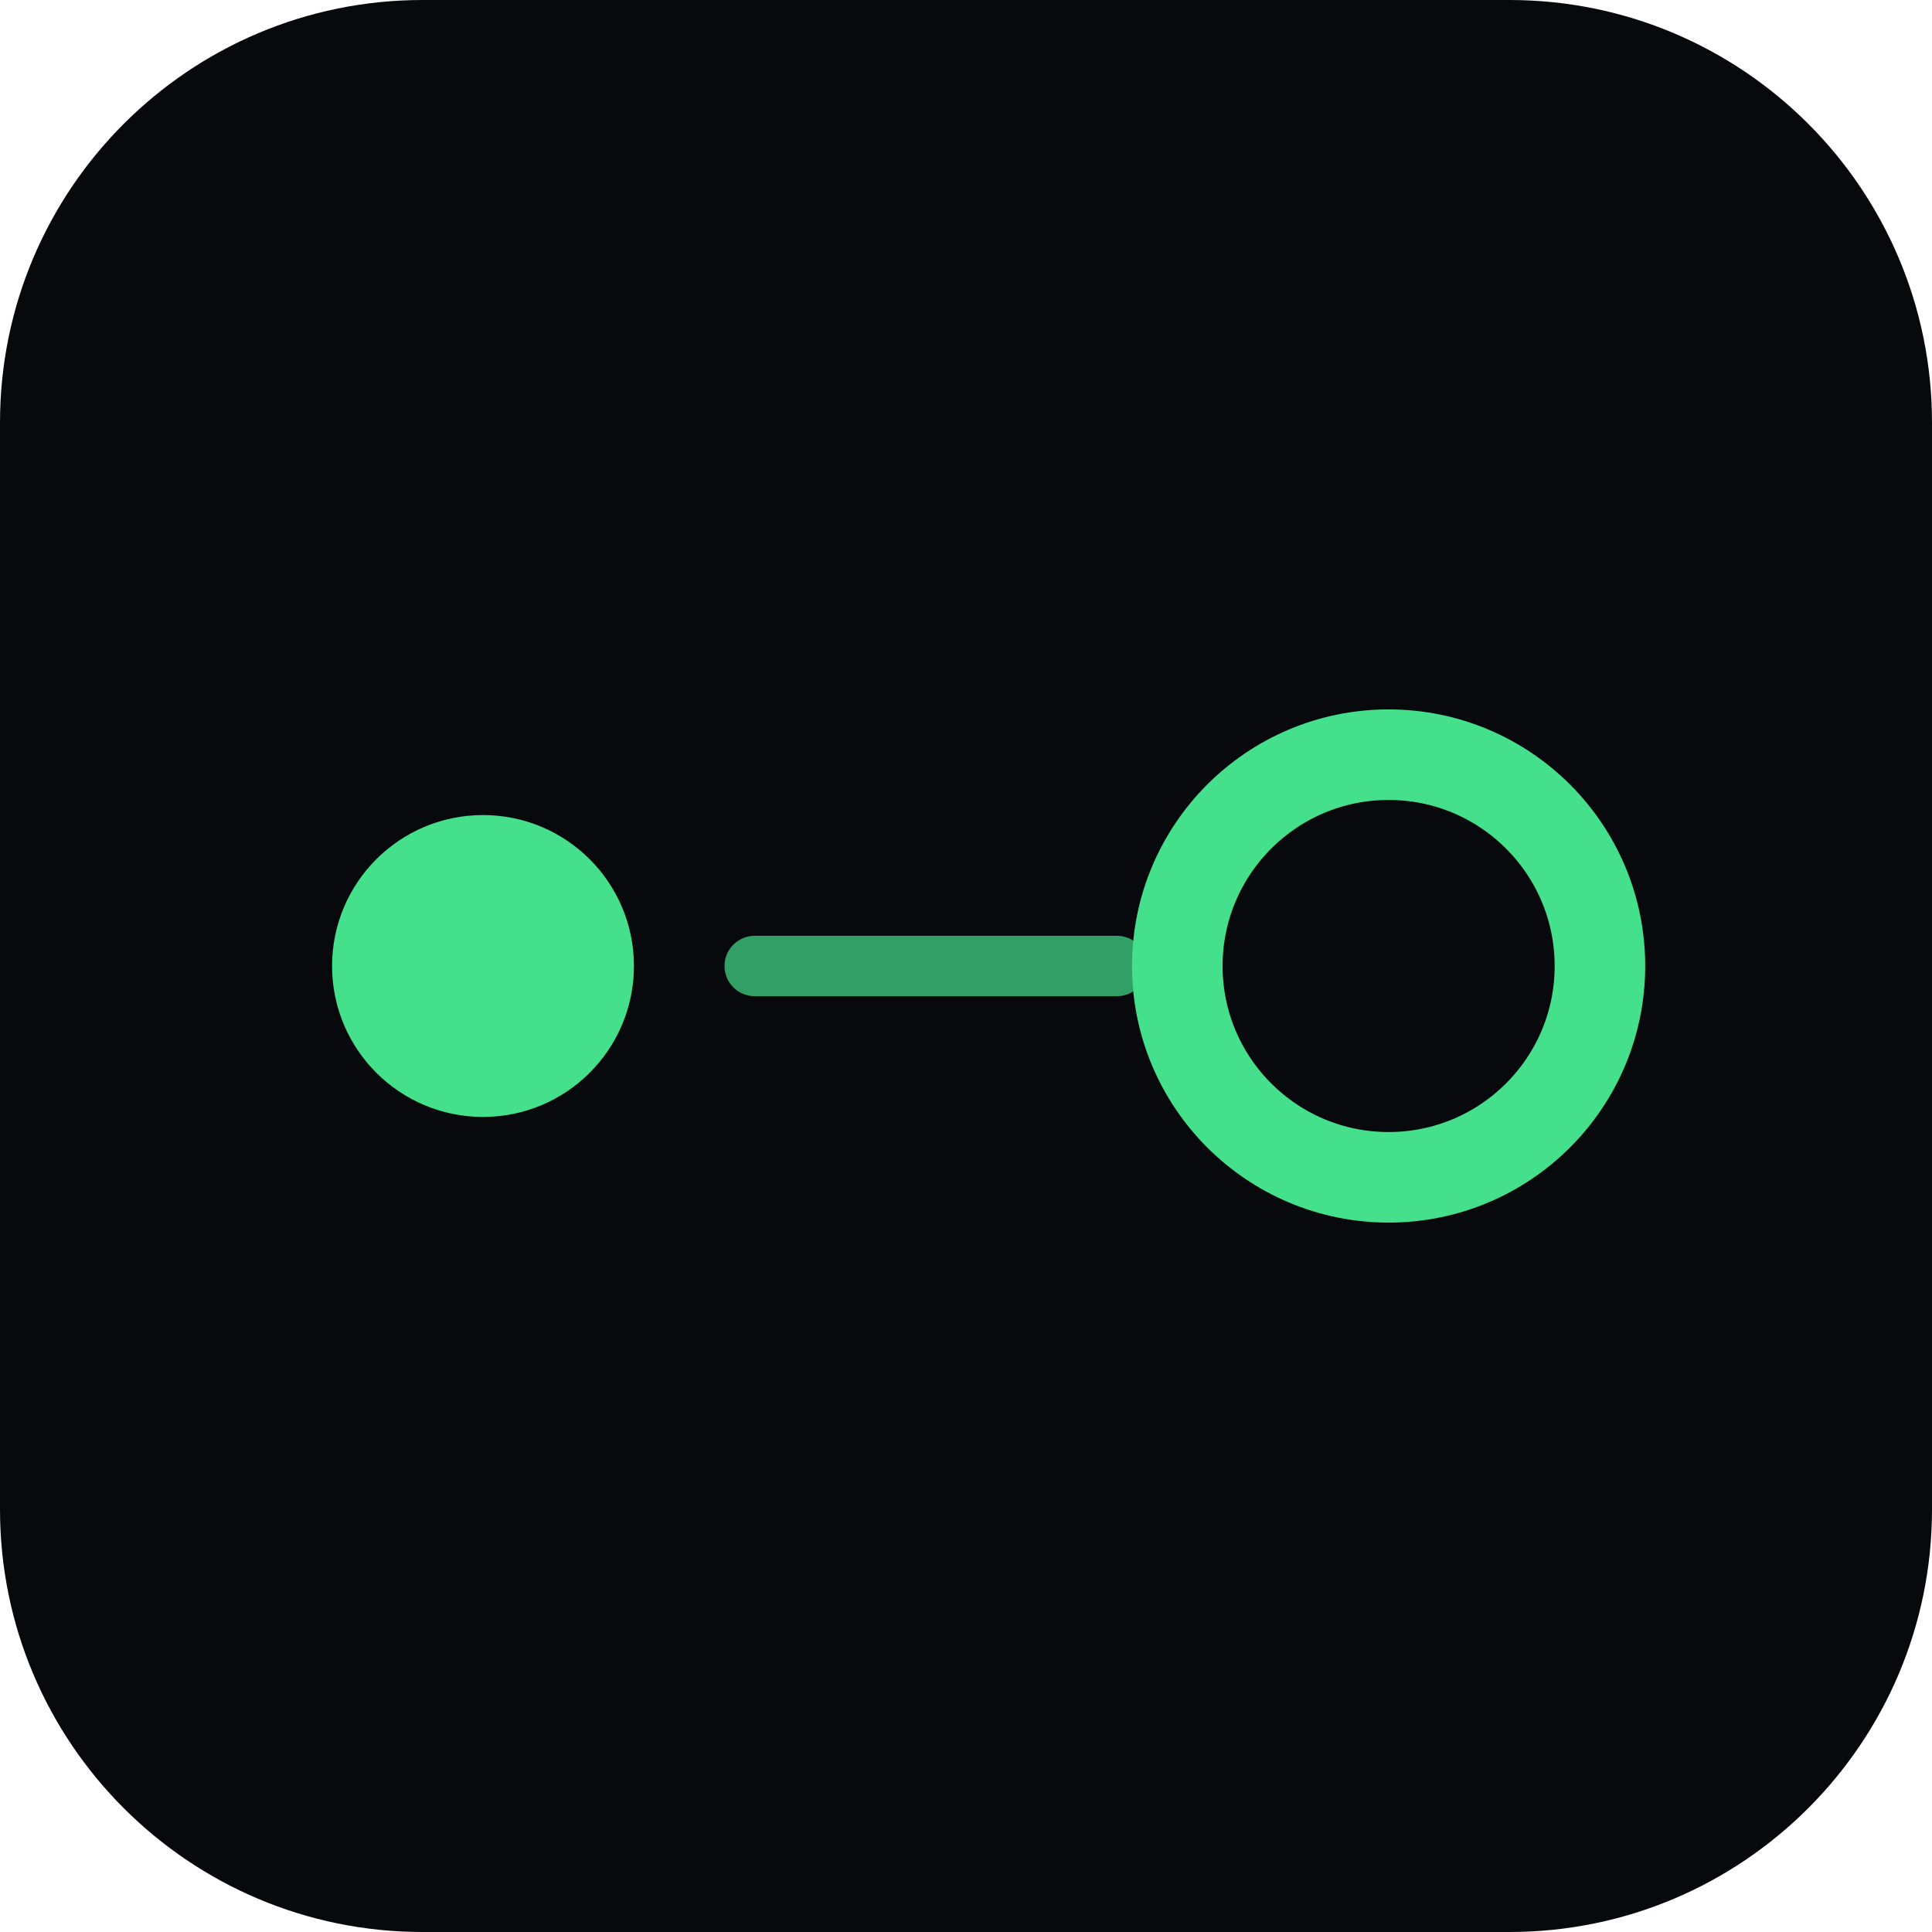
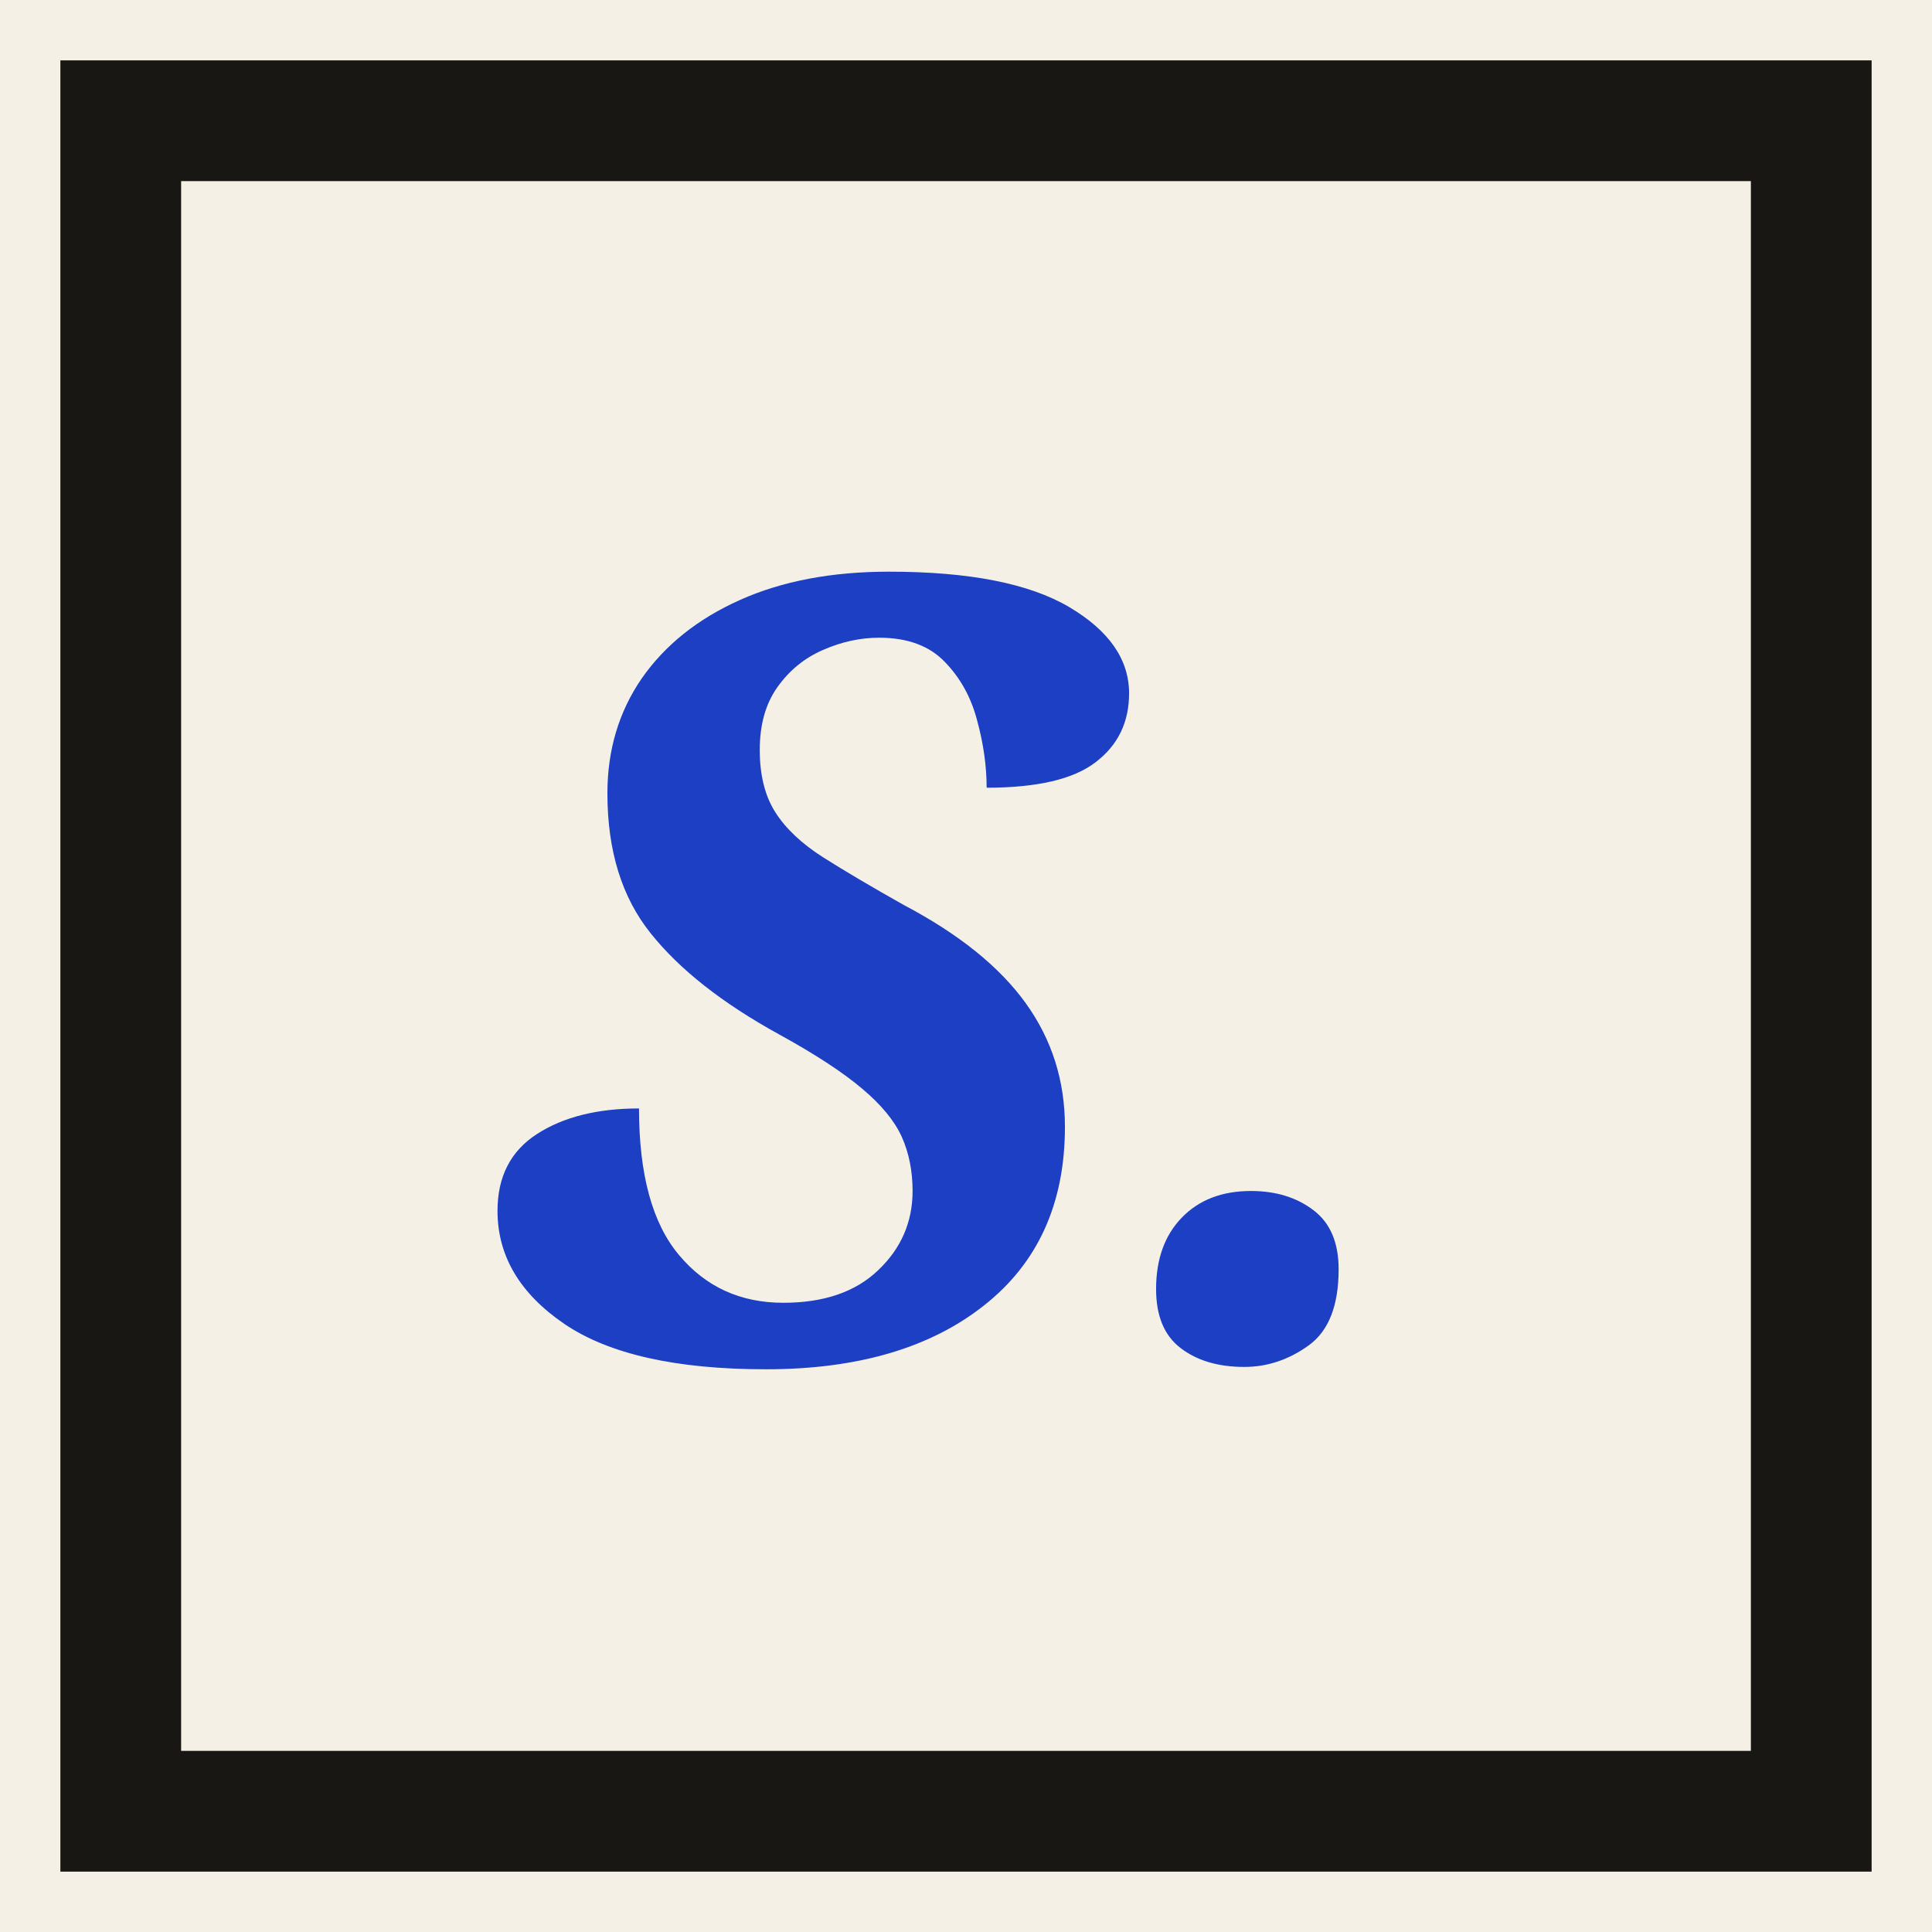
<svg xmlns="http://www.w3.org/2000/svg" viewBox="0 0 64 64">
-   <rect width="64" height="64" rx="14" fill="#08090c" />
-   <circle cx="16" cy="32" r="5" fill="#45e08c" />
-   <rect x="24" y="31" width="14" height="2" rx="1" fill="#45e08c" opacity="0.7" />
-   <circle cx="46" cy="32" r="7" fill="none" stroke="#45e08c" stroke-width="3" />
+   <rect width="64" height="64" fill="#f4f0e6" />
+   <rect x="4" y="4" width="56" height="56" fill="none" stroke="#191713" stroke-width="4" />
+   <text x="32" y="45" font-family="Georgia, serif" font-style="italic" font-weight="bold" font-size="36" text-anchor="middle" fill="#1d3fc4">S.</text>
</svg>
